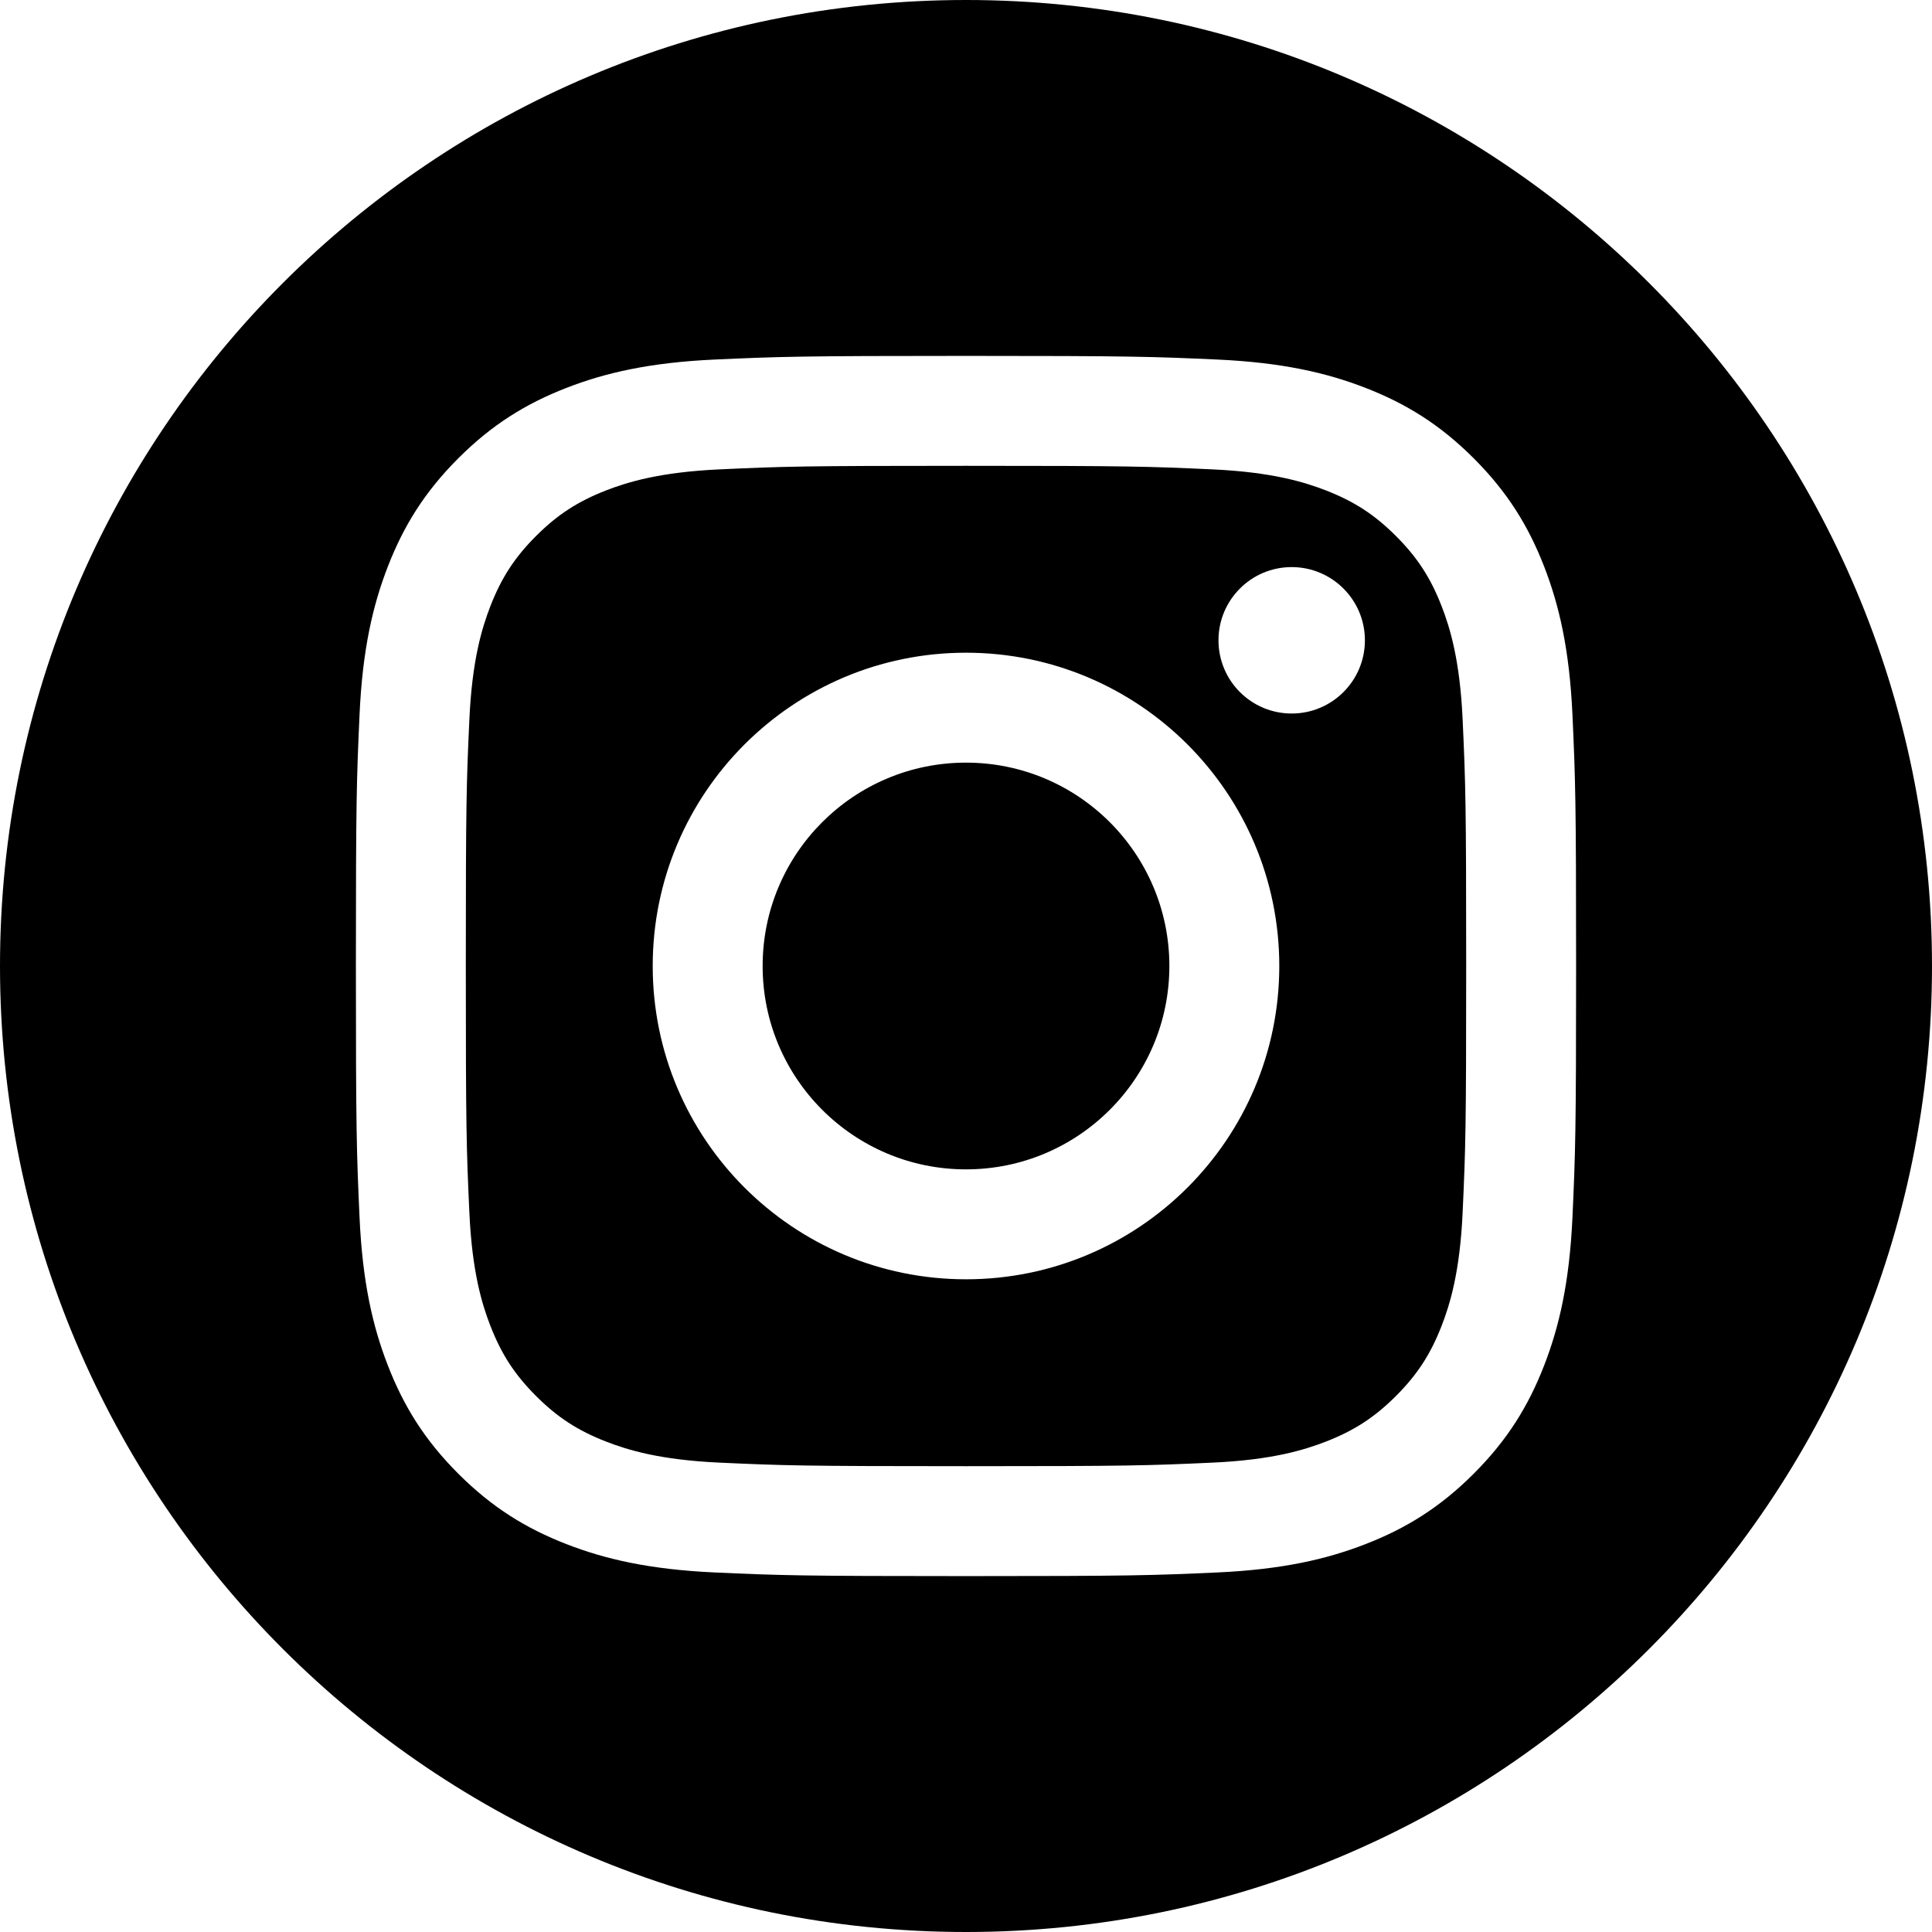
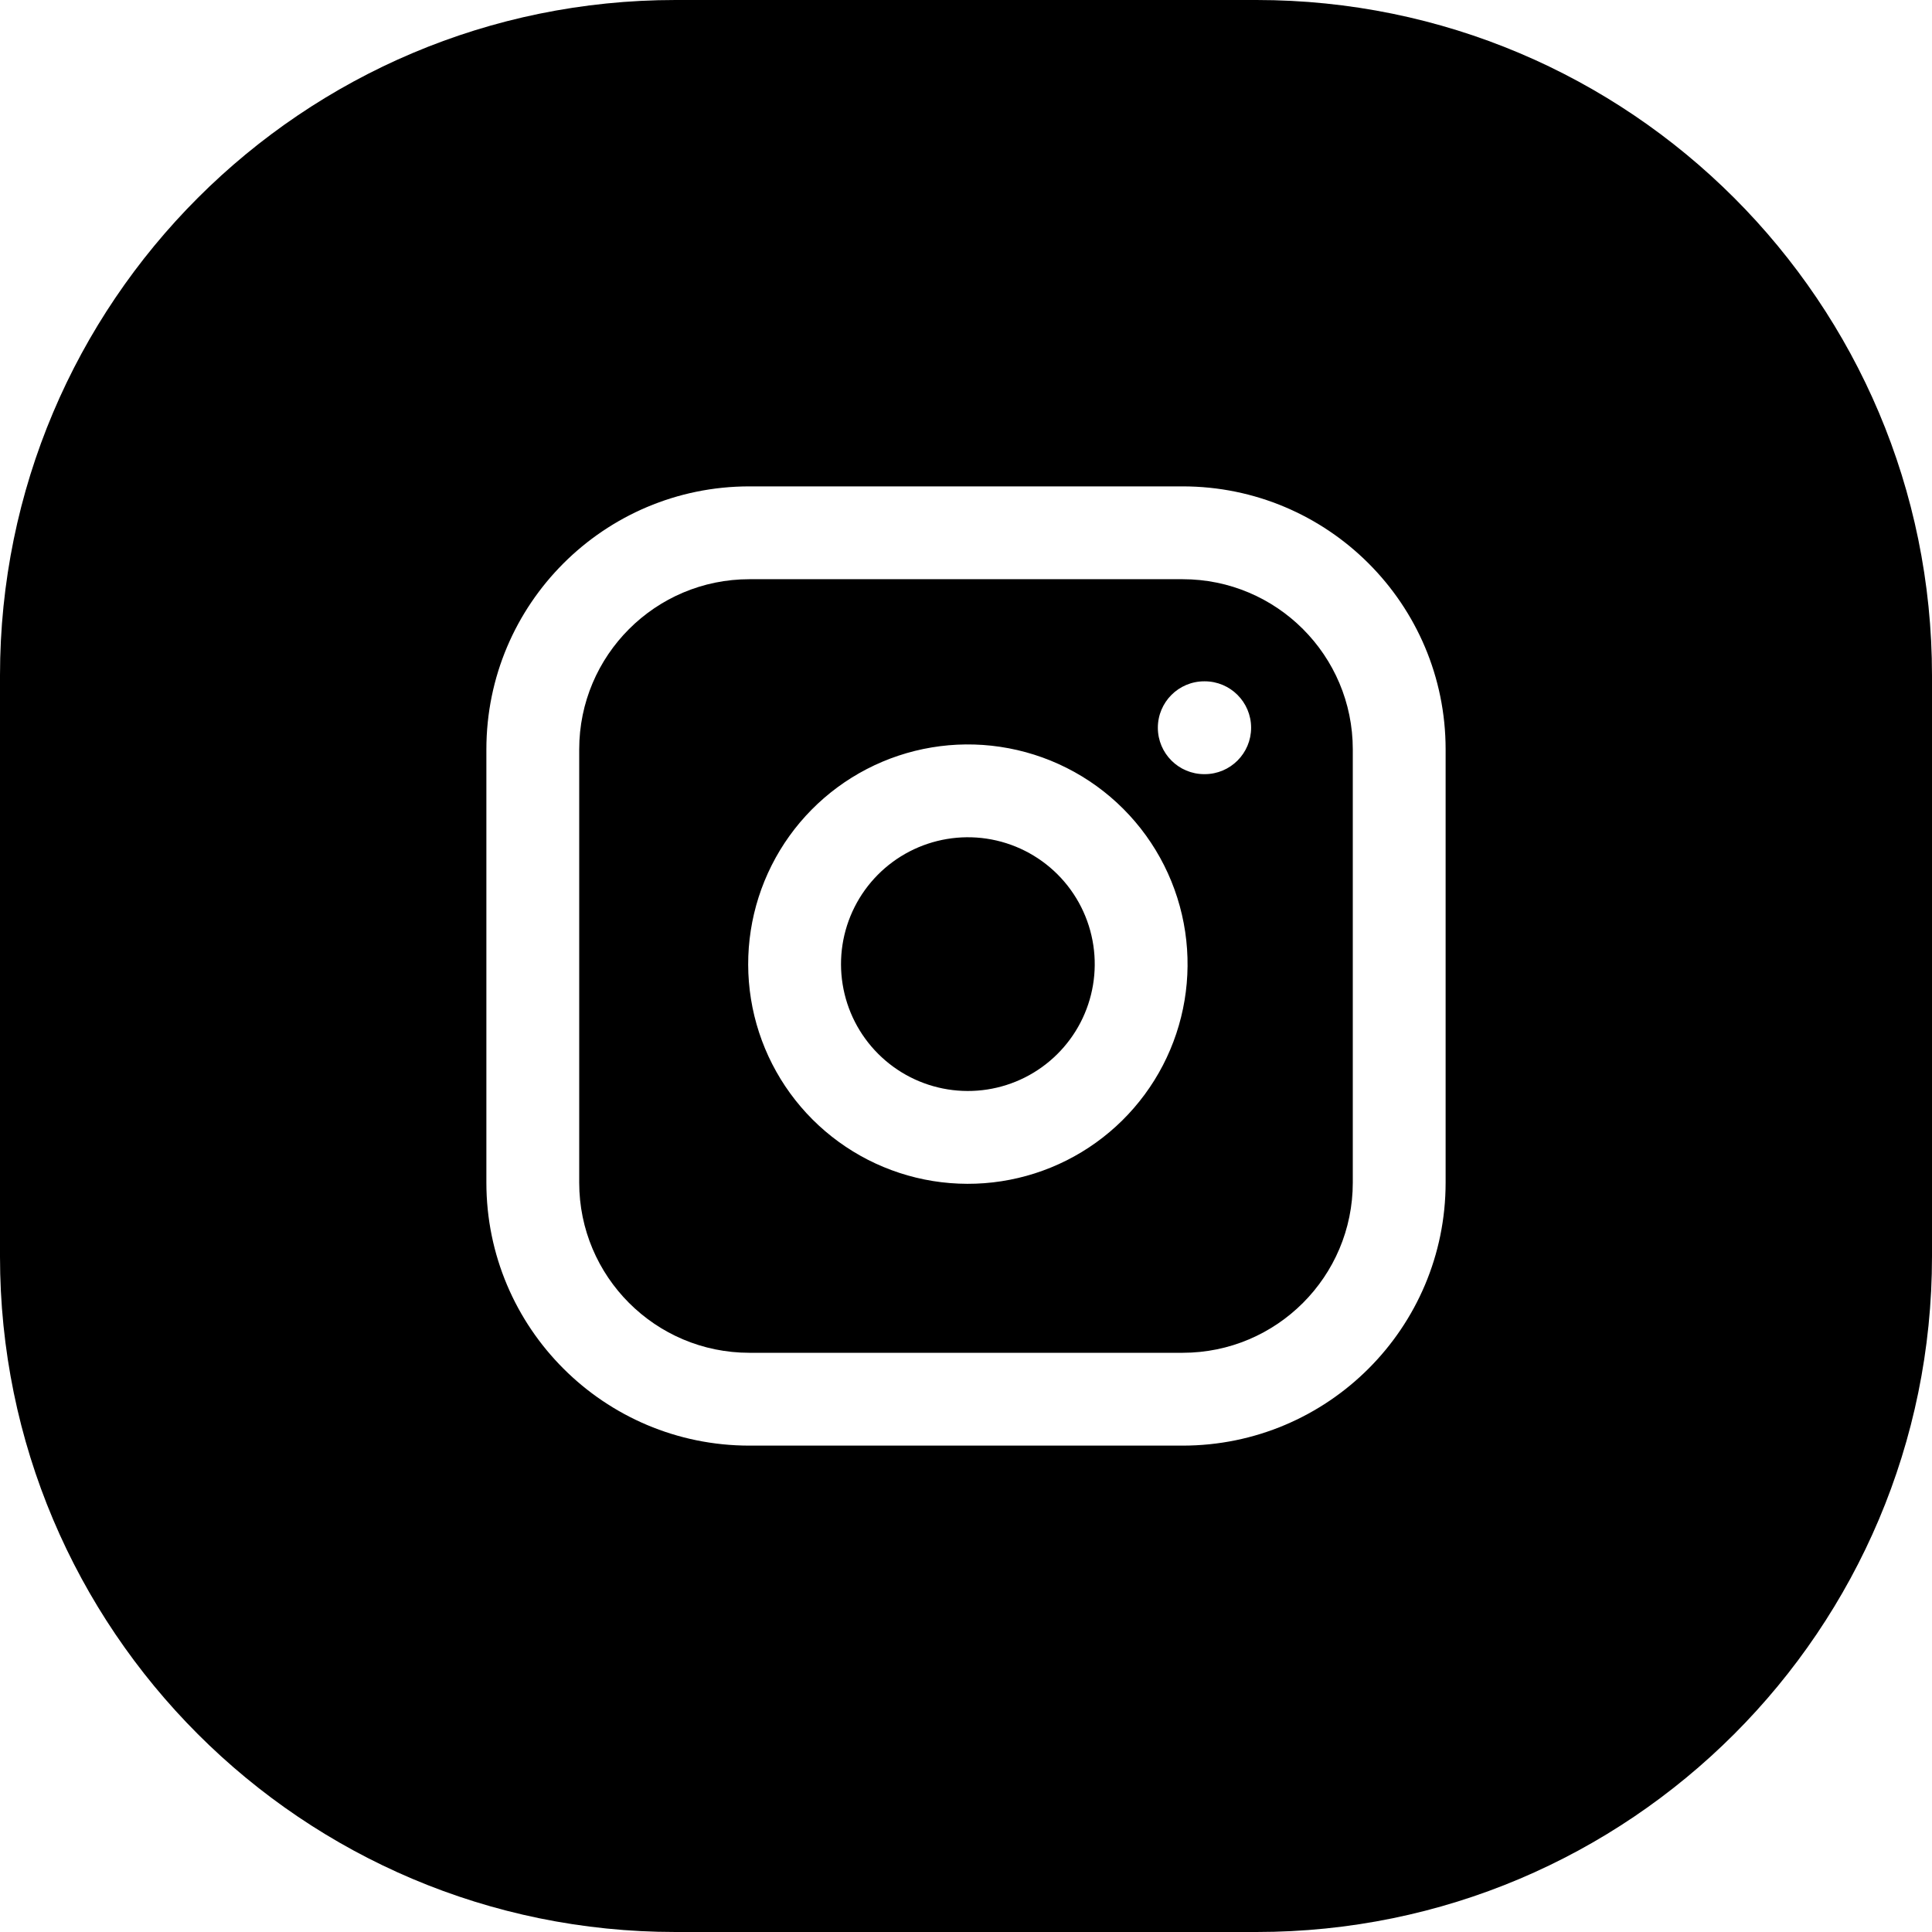
- <svg xmlns="http://www.w3.org/2000/svg" width="38" height="38" viewBox="0 0 38 38" fill="none">
-   <path fill-rule="evenodd" clip-rule="evenodd" d="M19 38C29.493 38 38 29.493 38 19C38 8.507 29.493 0 19 0C8.507 0 0 8.507 0 19C0 29.493 8.507 38 19 38ZM23.849 9.232C22.584 9.174 22.204 9.162 19 9.162C15.796 9.162 15.416 9.174 14.151 9.232C12.981 9.286 12.346 9.481 11.923 9.645C11.363 9.863 10.963 10.123 10.543 10.543C10.123 10.963 9.863 11.363 9.645 11.923C9.481 12.346 9.285 12.981 9.232 14.151C9.174 15.416 9.162 15.796 9.162 19C9.162 22.204 9.174 22.584 9.232 23.849C9.285 25.019 9.481 25.654 9.645 26.077C9.863 26.637 10.123 27.037 10.543 27.457C10.963 27.877 11.363 28.137 11.923 28.355C12.346 28.519 12.981 28.715 14.151 28.768C15.416 28.826 15.796 28.838 19 28.838C22.204 28.838 22.584 28.826 23.849 28.768C25.019 28.715 25.654 28.519 26.077 28.355C26.637 28.137 27.037 27.877 27.457 27.457C27.877 27.037 28.137 26.637 28.355 26.077C28.519 25.654 28.715 25.019 28.768 23.849C28.826 22.584 28.838 22.204 28.838 19C28.838 15.796 28.826 15.416 28.768 14.151C28.715 12.981 28.519 12.346 28.355 11.923C28.137 11.363 27.877 10.963 27.457 10.543C27.037 10.123 26.637 9.863 26.077 9.645C25.654 9.481 25.019 9.286 23.849 9.232ZM14.052 7.072C15.332 7.014 15.741 7 19 7C22.259 7 22.668 7.014 23.948 7.072C25.225 7.131 26.097 7.333 26.86 7.63C27.65 7.937 28.319 8.347 28.986 9.014C29.653 9.681 30.063 10.35 30.37 11.139C30.667 11.903 30.869 12.775 30.928 14.053C30.986 15.332 31 15.741 31 19C31 22.259 30.986 22.668 30.928 23.948C30.869 25.225 30.667 26.097 30.37 26.86C30.063 27.65 29.653 28.319 28.986 28.986C28.319 29.653 27.65 30.063 26.86 30.37C26.097 30.667 25.225 30.869 23.948 30.928C22.668 30.986 22.259 31 19 31C15.741 31 15.332 30.986 14.052 30.928C12.775 30.869 11.903 30.667 11.139 30.37C10.35 30.063 9.681 29.653 9.014 28.986C8.347 28.319 7.937 27.65 7.63 26.86C7.333 26.097 7.13 25.225 7.072 23.948C7.014 22.668 7 22.259 7 19C7 15.741 7.014 15.332 7.072 14.053C7.13 12.775 7.333 11.903 7.63 11.139C7.937 10.35 8.347 9.681 9.014 9.014C9.681 8.347 10.35 7.937 11.139 7.63C11.903 7.333 12.775 7.131 14.052 7.072ZM12.838 19C12.838 15.597 15.597 12.838 19 12.838C22.403 12.838 25.162 15.597 25.162 19C25.162 22.403 22.403 25.162 19 25.162C15.597 25.162 12.838 22.403 12.838 19ZM15 19C15 21.209 16.791 23 19 23C21.209 23 23 21.209 23 19C23 16.791 21.209 15 19 15C16.791 15 15 16.791 15 19ZM25.406 14.034C26.201 14.034 26.846 13.39 26.846 12.594C26.846 11.799 26.201 11.154 25.406 11.154C24.61 11.154 23.966 11.799 23.966 12.594C23.966 13.39 24.61 14.034 25.406 14.034Z" fill="black" />
+ <svg xmlns="http://www.w3.org/2000/svg" width="143" height="143" viewBox="0 0 143 143" fill="none">
+   <path fill-rule="evenodd" clip-rule="evenodd" d="M50 0C22.386 0 0 22.386 0 50V93C0 120.614 22.386 143 50 143H93C120.614 143 143 120.614 143 93V50C143 22.386 120.614 0 93 0H50ZM42.871 55.468C42.871 48.511 48.511 42.871 55.468 42.871H87.532C94.489 42.871 100.129 48.511 100.129 55.468V87.532C100.129 94.489 94.489 100.129 87.532 100.129H55.468C48.511 100.129 42.871 94.489 42.871 87.532V55.468ZM55.468 36C44.716 36 36 44.716 36 55.468V87.532C36 98.284 44.716 107 55.468 107H87.532C98.284 107 107 98.284 107 87.532V55.468C107 44.716 98.284 36 87.532 36H55.468ZM89.135 50.429C87.238 50.429 85.7 51.967 85.7 53.864C85.7 55.762 87.238 57.3 89.135 57.3H89.168C91.065 57.3 92.603 55.762 92.603 53.864C92.603 51.967 91.065 50.429 89.168 50.429H89.135ZM67.314 63.026C69.067 62.117 71.062 61.783 73.016 62.072C75.009 62.368 76.854 63.297 78.279 64.721C79.703 66.146 80.632 67.991 80.927 69.984C81.217 71.938 80.883 73.933 79.974 75.686C79.064 77.439 77.625 78.861 75.861 79.749C74.096 80.637 72.097 80.946 70.147 80.632C68.197 80.319 66.395 79.398 64.999 78.001C63.602 76.605 62.681 74.803 62.368 72.853C62.054 70.903 62.363 68.904 63.251 67.139C64.139 65.375 65.561 63.936 67.314 63.026ZM74.024 55.276C70.641 54.774 67.185 55.352 64.149 56.927C61.113 58.503 58.651 60.995 57.114 64.05C55.576 67.106 55.041 70.568 55.584 73.945C56.127 77.322 57.722 80.441 60.14 82.86C62.559 85.278 65.678 86.873 69.055 87.416C72.432 87.959 75.894 87.424 78.95 85.886C82.005 84.349 84.497 81.887 86.073 78.851C87.648 75.815 88.226 72.359 87.724 68.976C87.212 65.525 85.604 62.33 83.137 59.863C80.67 57.396 77.475 55.788 74.024 55.276Z" fill="black" />
</svg>
